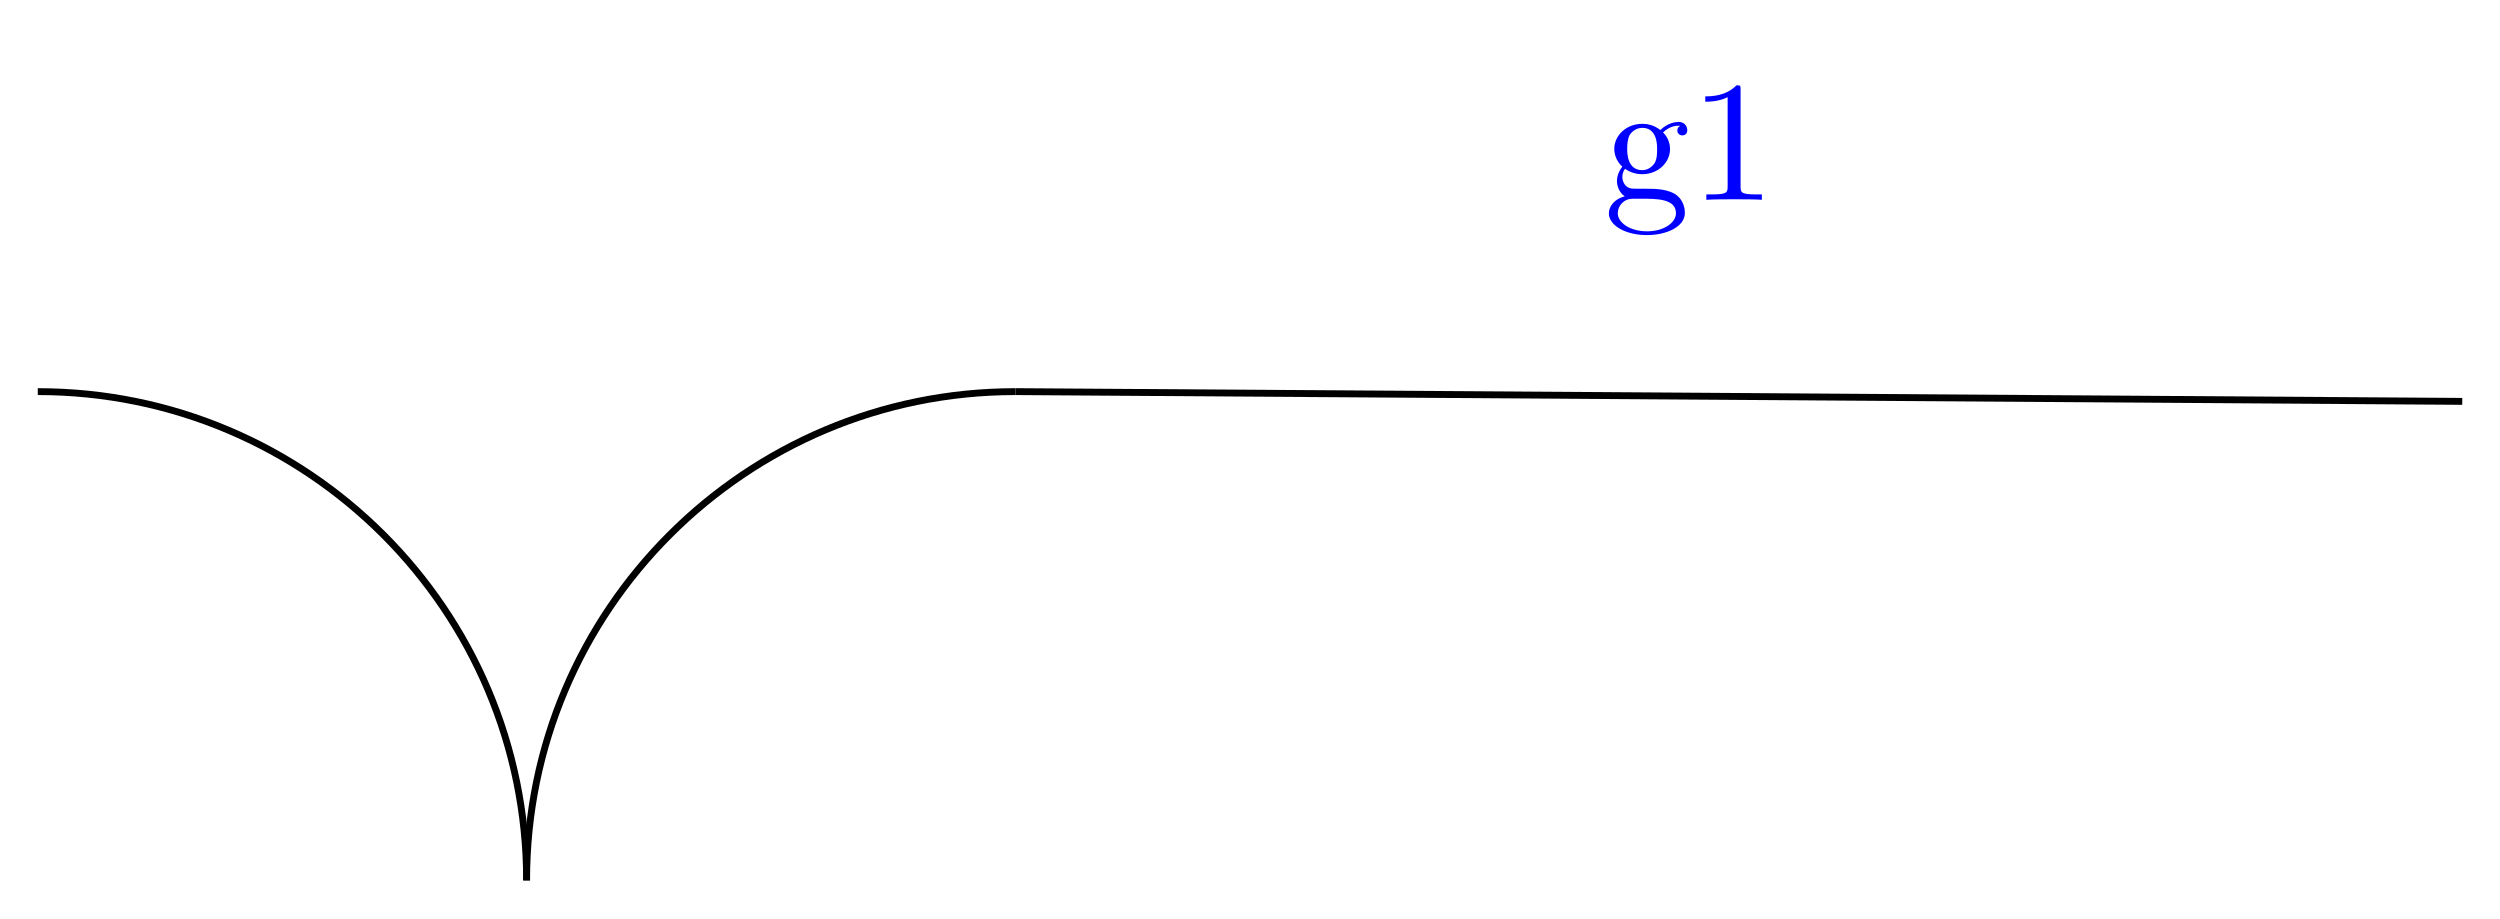
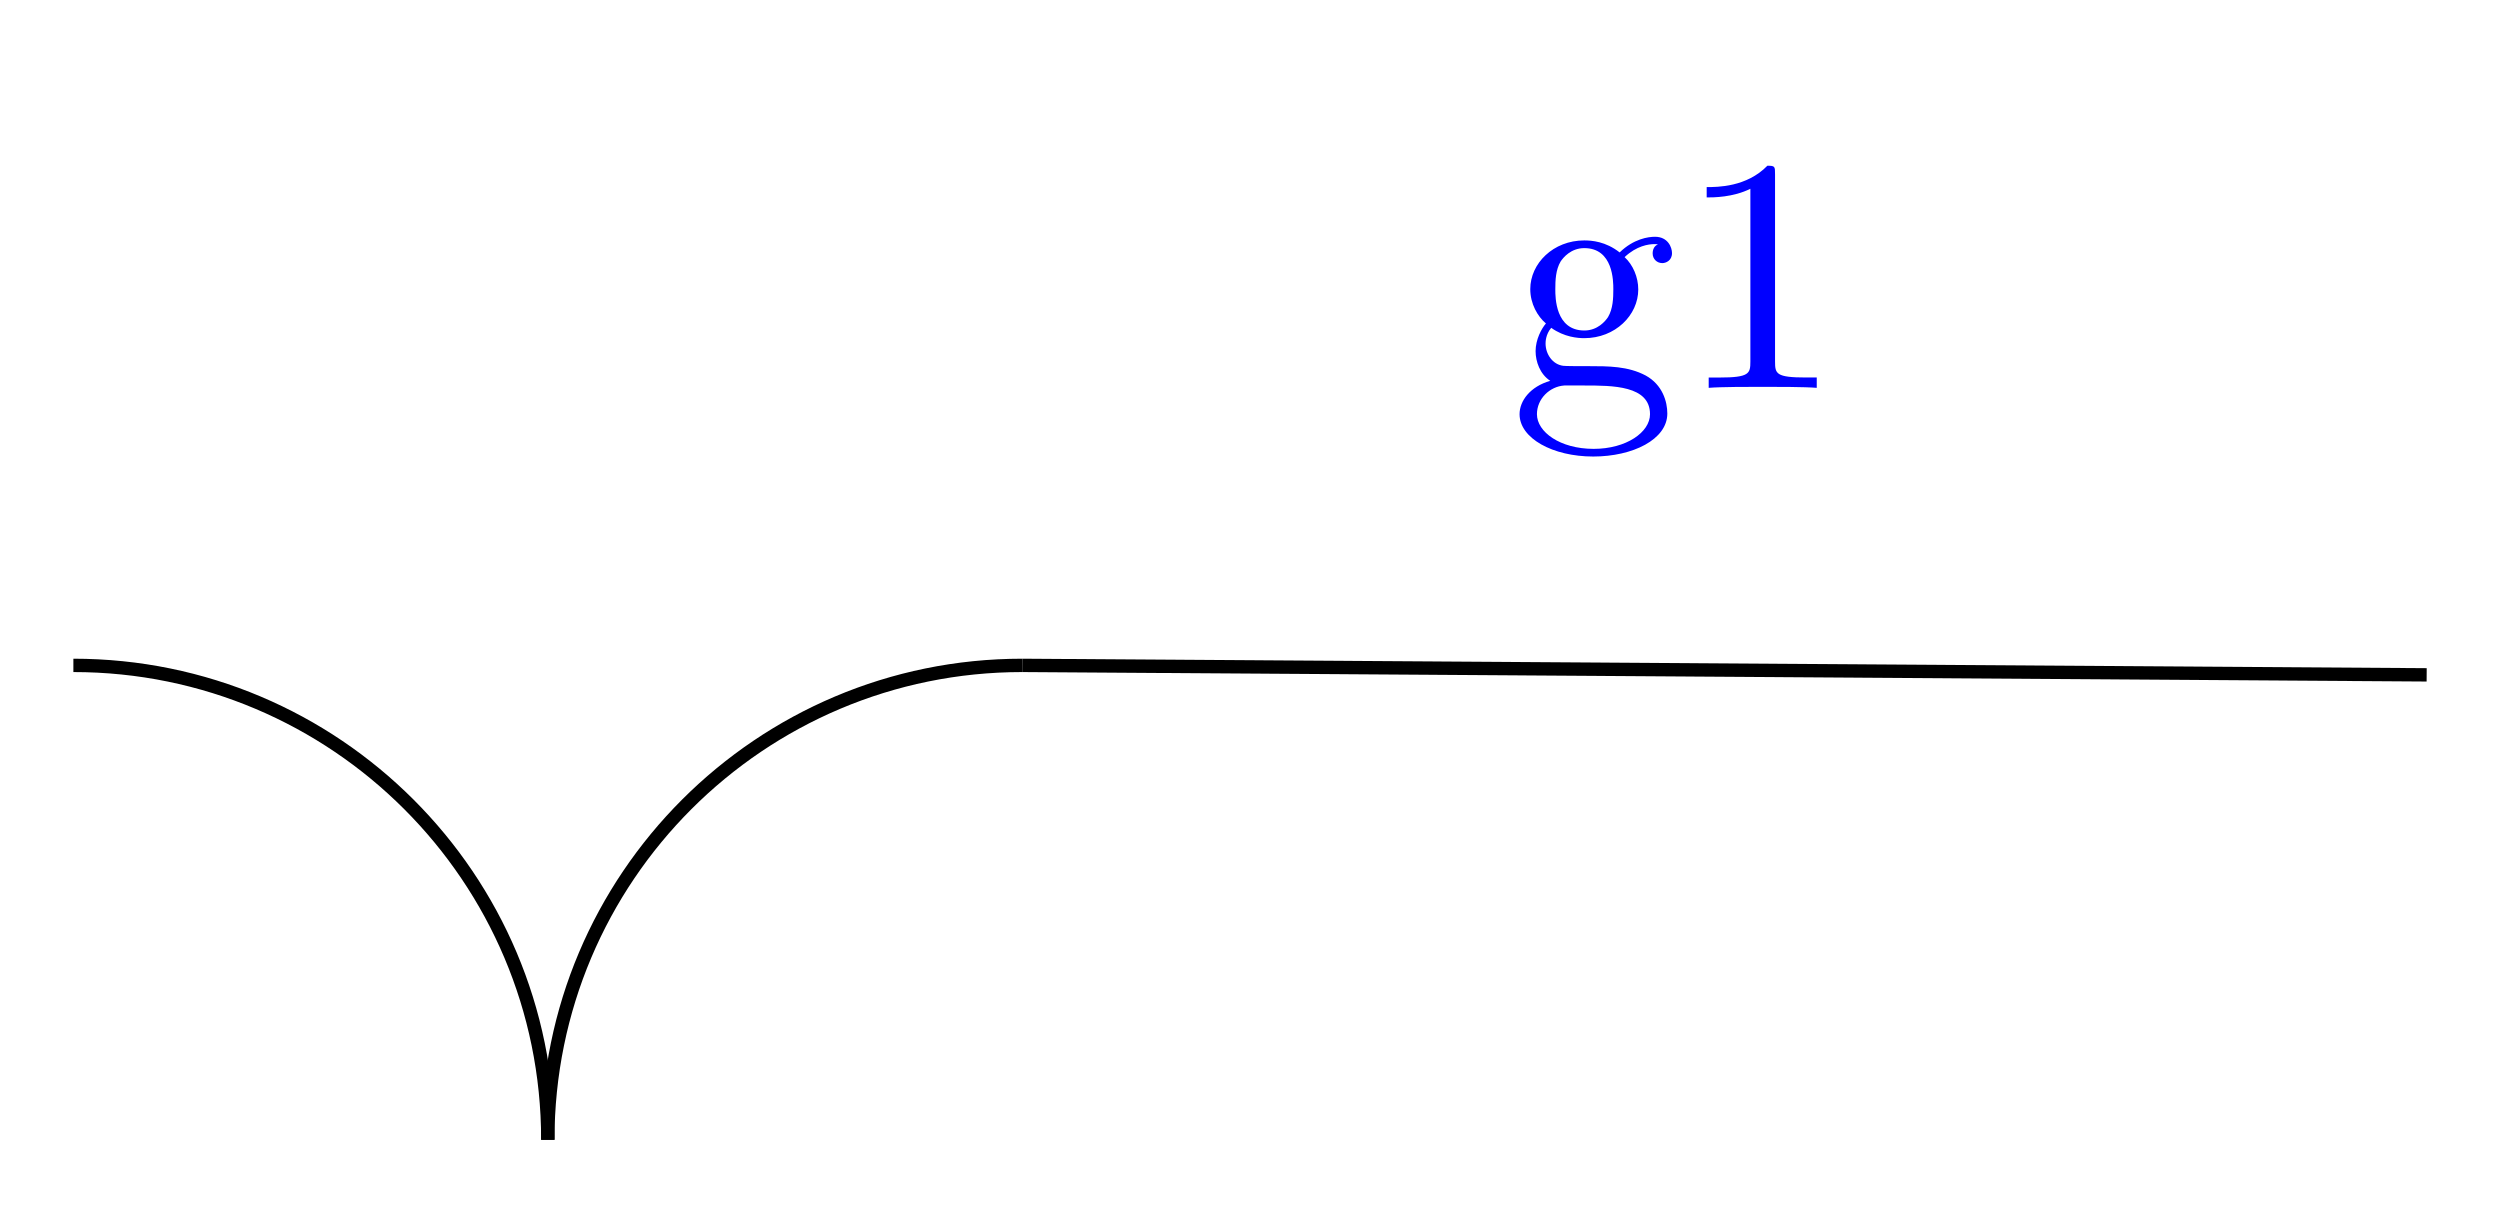
- <svg xmlns="http://www.w3.org/2000/svg" xmlns:xlink="http://www.w3.org/1999/xlink" width="144.982pt" height="53.251pt" viewBox="0 0 144.982 53.251" version="1.1" id="svg10">
-   <defs id="defs5">
-     <g id="g2">
-       <g id="glyph-0-0">
-         <path d="M 4.828 -4.031 C 4.828 -4.203 4.719 -4.516 4.328 -4.516 C 4.125 -4.516 3.688 -4.453 3.266 -4.047 C 2.844 -4.375 2.438 -4.406 2.219 -4.406 C 1.281 -4.406 0.594 -3.719 0.594 -2.953 C 0.594 -2.516 0.812 -2.141 1.062 -1.922 C 0.938 -1.781 0.75 -1.453 0.75 -1.094 C 0.75 -0.781 0.891 -0.406 1.203 -0.203 C 0.594 -0.047 0.281 0.391 0.281 0.781 C 0.281 1.5 1.266 2.047 2.484 2.047 C 3.656 2.047 4.688 1.547 4.688 0.766 C 4.688 0.422 4.562 -0.094 4.047 -0.375 C 3.516 -0.641 2.938 -0.641 2.328 -0.641 C 2.078 -0.641 1.656 -0.641 1.578 -0.656 C 1.266 -0.703 1.062 -1 1.062 -1.328 C 1.062 -1.359 1.062 -1.594 1.219 -1.797 C 1.609 -1.516 2.031 -1.484 2.219 -1.484 C 3.141 -1.484 3.828 -2.172 3.828 -2.938 C 3.828 -3.312 3.672 -3.672 3.422 -3.906 C 3.781 -4.25 4.141 -4.297 4.312 -4.297 C 4.312 -4.297 4.391 -4.297 4.422 -4.281 C 4.312 -4.25 4.25 -4.141 4.25 -4.016 C 4.25 -3.844 4.391 -3.734 4.547 -3.734 C 4.641 -3.734 4.828 -3.797 4.828 -4.031 Z M 3.078 -2.953 C 3.078 -2.688 3.078 -2.359 2.922 -2.109 C 2.844 -2 2.609 -1.719 2.219 -1.719 C 1.344 -1.719 1.344 -2.719 1.344 -2.938 C 1.344 -3.203 1.359 -3.531 1.5 -3.781 C 1.578 -3.891 1.812 -4.172 2.219 -4.172 C 3.078 -4.172 3.078 -3.188 3.078 -2.953 Z M 4.172 0.781 C 4.172 1.328 3.469 1.828 2.5 1.828 C 1.484 1.828 0.797 1.312 0.797 0.781 C 0.797 0.328 1.172 -0.047 1.609 -0.062 L 2.203 -0.062 C 3.062 -0.062 4.172 -0.062 4.172 0.781 Z M 4.172 0.781 " id="path1" />
-       </g>
-       <g id="glyph-0-1">
-         <path d="M 4.172 0 L 4.172 -0.312 L 3.859 -0.312 C 2.953 -0.312 2.938 -0.422 2.938 -0.781 L 2.938 -6.375 C 2.938 -6.625 2.938 -6.641 2.703 -6.641 C 2.078 -6 1.203 -6 0.891 -6 L 0.891 -5.688 C 1.094 -5.688 1.672 -5.688 2.188 -5.953 L 2.188 -0.781 C 2.188 -0.422 2.156 -0.312 1.266 -0.312 L 0.953 -0.312 L 0.953 0 C 1.297 -0.031 2.156 -0.031 2.562 -0.031 C 2.953 -0.031 3.828 -0.031 4.172 0 Z M 4.172 0 " id="path2" />
+ <svg xmlns="http://www.w3.org/2000/svg" version="1.1" id="svg2" width="99.577" height="48.324" viewBox="0 0 99.577 48.324">
+   <defs id="defs6" />
+   <g id="g8" transform="matrix(1.333333,0,0,-1.333333,0,48.324)">
+     <g id="g10" transform="translate(16.365,-97.021)">
+       <g id="g12">
+         <g id="g14">
+           <g id="g16" />
+           <g id="g18" />
+           <g id="g20" />
+           <g id="g22" />
+           <g id="g24" />
+           <g id="g26" />
+           <path d="m 0,99.214 c 0,7.828 -6.346,14.173 -14.173,14.173" style="fill:none;stroke:#000000;stroke-width:0.399;stroke-linecap:butt;stroke-linejoin:miter;stroke-miterlimit:10;stroke-dasharray:none;stroke-opacity:1" id="path28" />
+           <path d="m -12.756,104.175 c 0,0 0,0 0,0" style="fill:none;stroke:#000000;stroke-width:0.399;stroke-linecap:butt;stroke-linejoin:miter;stroke-miterlimit:10;stroke-dasharray:none;stroke-opacity:1" id="path30" />
+           <path d="M 14.173,113.387 C 6.346,113.387 0,107.042 0,99.214" style="fill:none;stroke:#000000;stroke-width:0.399;stroke-linecap:butt;stroke-linejoin:miter;stroke-miterlimit:10;stroke-dasharray:none;stroke-opacity:1" id="path32" />
+           <path d="M 14.173,113.387 56.127,113.104" style="fill:none;stroke:#000000;stroke-width:0.399;stroke-linecap:butt;stroke-linejoin:miter;stroke-miterlimit:10;stroke-dasharray:none;stroke-opacity:1" id="path34" />
+           <g id="g36">
+             <g id="g38" transform="translate(28.751,121.678)">
+               <g id="g40">
+                 <g id="g42" transform="translate(-45.116,-24.657)">
+                   <g aria-label="g1" transform="matrix(1,0,0,-1,45.116,24.657)" id="text46" style="font-size:9.963px;font-family:LMRoman10;-inkscape-font-specification:LMRoman10-Regular;fill:#0000ff">
+                     <path d="m 4.832,-4.025 c 0,-0.169 -0.12,-0.488 -0.508,-0.488 -0.199,0 -0.638,0.06 -1.056,0.468 -0.418,-0.329 -0.837,-0.359 -1.056,-0.359 -0.927,0 -1.614,0.687 -1.614,1.455 0,0.438 0.219,0.817 0.468,1.026 -0.13,0.149 -0.309,0.478 -0.309,0.827 0,0.309 0.13,0.687 0.438,0.887 -0.598,0.169 -0.917,0.598 -0.917,0.996 0,0.717 0.986,1.265 2.202,1.265 1.176,0 2.212,-0.508 2.212,-1.285 0,-0.349 -0.139,-0.857 -0.648,-1.136 -0.528,-0.279 -1.106,-0.279 -1.714,-0.279 -0.249,0 -0.677,0 -0.747,-0.01 -0.319,-0.04 -0.528,-0.349 -0.528,-0.667 0,-0.04 0,-0.269 0.169,-0.468 0.389,0.279 0.797,0.309 0.986,0.309 0.927,0 1.614,-0.687 1.614,-1.455 0,-0.369 -0.159,-0.737 -0.408,-0.966 0.359,-0.339 0.717,-0.389 0.897,-0.389 0,0 0.07,0 0.1,0.01 -0.11,0.04 -0.159,0.149 -0.159,0.269 0,0.169 0.13,0.289 0.289,0.289 0.1,0 0.289,-0.07 0.289,-0.299 z m -1.753,1.076 c 0,0.269 -0.01,0.588 -0.159,0.837 -0.08,0.12 -0.309,0.399 -0.707,0.399 -0.867,0 -0.867,-0.996 -0.867,-1.225 0,-0.269 0.01,-0.588 0.159,-0.837 0.08,-0.12 0.309,-0.399 0.707,-0.399 0.867,0 0.867,0.996 0.867,1.225 z m 1.096,3.736 c 0,0.538 -0.707,1.036 -1.684,1.036 -1.006,0 -1.694,-0.508 -1.694,-1.036 0,-0.458 0.379,-0.827 0.817,-0.857 h 0.588 c 0.857,0 1.973,0 1.973,0.857 z" id="path52" />
+                     <path d="M 9.156,0 V -0.309 H 8.837 c -0.897,0 -0.927,-0.11 -0.927,-0.478 V -6.376 c 0,-0.239 0,-0.259 -0.229,-0.259 -0.618,0.638 -1.494,0.638 -1.813,0.638 v 0.309 c 0.199,0 0.787,0 1.305,-0.259 v 5.161 c 0,0.359 -0.03,0.478 -0.927,0.478 H 5.928 V 0 c 0.349,-0.03 1.215,-0.03 1.614,-0.03 0.399,0 1.265,0 1.614,0.03 z" id="path54" />
+                   </g>
+                   <g id="g48" transform="translate(45.116,24.657)" />
+                 </g>
+               </g>
+               <g id="g50" transform="translate(-28.751,-121.678)" />
+             </g>
+           </g>
+         </g>
      </g>
    </g>
-     <clipPath id="clip-0">
-       <path clip-rule="nonzero" d="M 0 17 L 37 17 L 37 53.25 L 0 53.25 Z M 0 17 " id="path3" />
-     </clipPath>
-     <clipPath id="clip-1">
-       <path clip-rule="nonzero" d="M 24 17 L 65 17 L 65 53.25 L 24 53.25 Z M 24 17 " id="path4" />
-     </clipPath>
-     <clipPath id="clip-2">
-       <path clip-rule="nonzero" d="M 53 17 L 144.98 17 L 144.98 29 L 53 29 Z M 53 17 " id="path5" />
-     </clipPath>
-   </defs>
-   <g clip-path="url(#clip-0)" id="g6">
-     <path fill="none" stroke-width="0.399" stroke-linecap="butt" stroke-linejoin="miter" stroke="rgb(0%, 0%, 0%)" stroke-opacity="1" stroke-miterlimit="10" d="M 0.001 198.429 C 0.001 214.082 -12.69 226.773 -28.347 226.773 " transform="matrix(1, 0, 0, -1, 30.538, 249.484)" id="path6" />
-   </g>
-   <path fill="none" stroke-width="0.399" stroke-linecap="butt" stroke-linejoin="miter" stroke="rgb(0%, 0%, 0%)" stroke-opacity="1" stroke-miterlimit="10" d="M -25.511 208.347 L -25.511 208.347 " transform="matrix(1, 0, 0, -1, 30.538, 249.484)" id="path7" />
-   <g clip-path="url(#clip-1)" id="g8">
-     <path fill="none" stroke-width="0.399" stroke-linecap="butt" stroke-linejoin="miter" stroke="rgb(0%, 0%, 0%)" stroke-opacity="1" stroke-miterlimit="10" d="M 28.349 226.773 C 12.692 226.773 0.001 214.082 0.001 198.429 " transform="matrix(1, 0, 0, -1, 30.538, 249.484)" id="path8" />
-   </g>
-   <g clip-path="url(#clip-2)" id="g9">
-     <path fill="none" stroke-width="0.399" stroke-linecap="butt" stroke-linejoin="miter" stroke="rgb(0%, 0%, 0%)" stroke-opacity="1" stroke-miterlimit="10" d="M 28.349 226.773 L 112.255 226.207 " transform="matrix(1, 0, 0, -1, 30.538, 249.484)" id="path9" />
-   </g>
-   <g fill="rgb(0%, 0%, 100%)" fill-opacity="1" id="g10">
-     <use xlink:href="#glyph-0-0" x="93.022" y="11.587" id="use9" />
-     <use xlink:href="#glyph-0-1" x="98.003" y="11.587" id="use10" />
  </g>
</svg>
